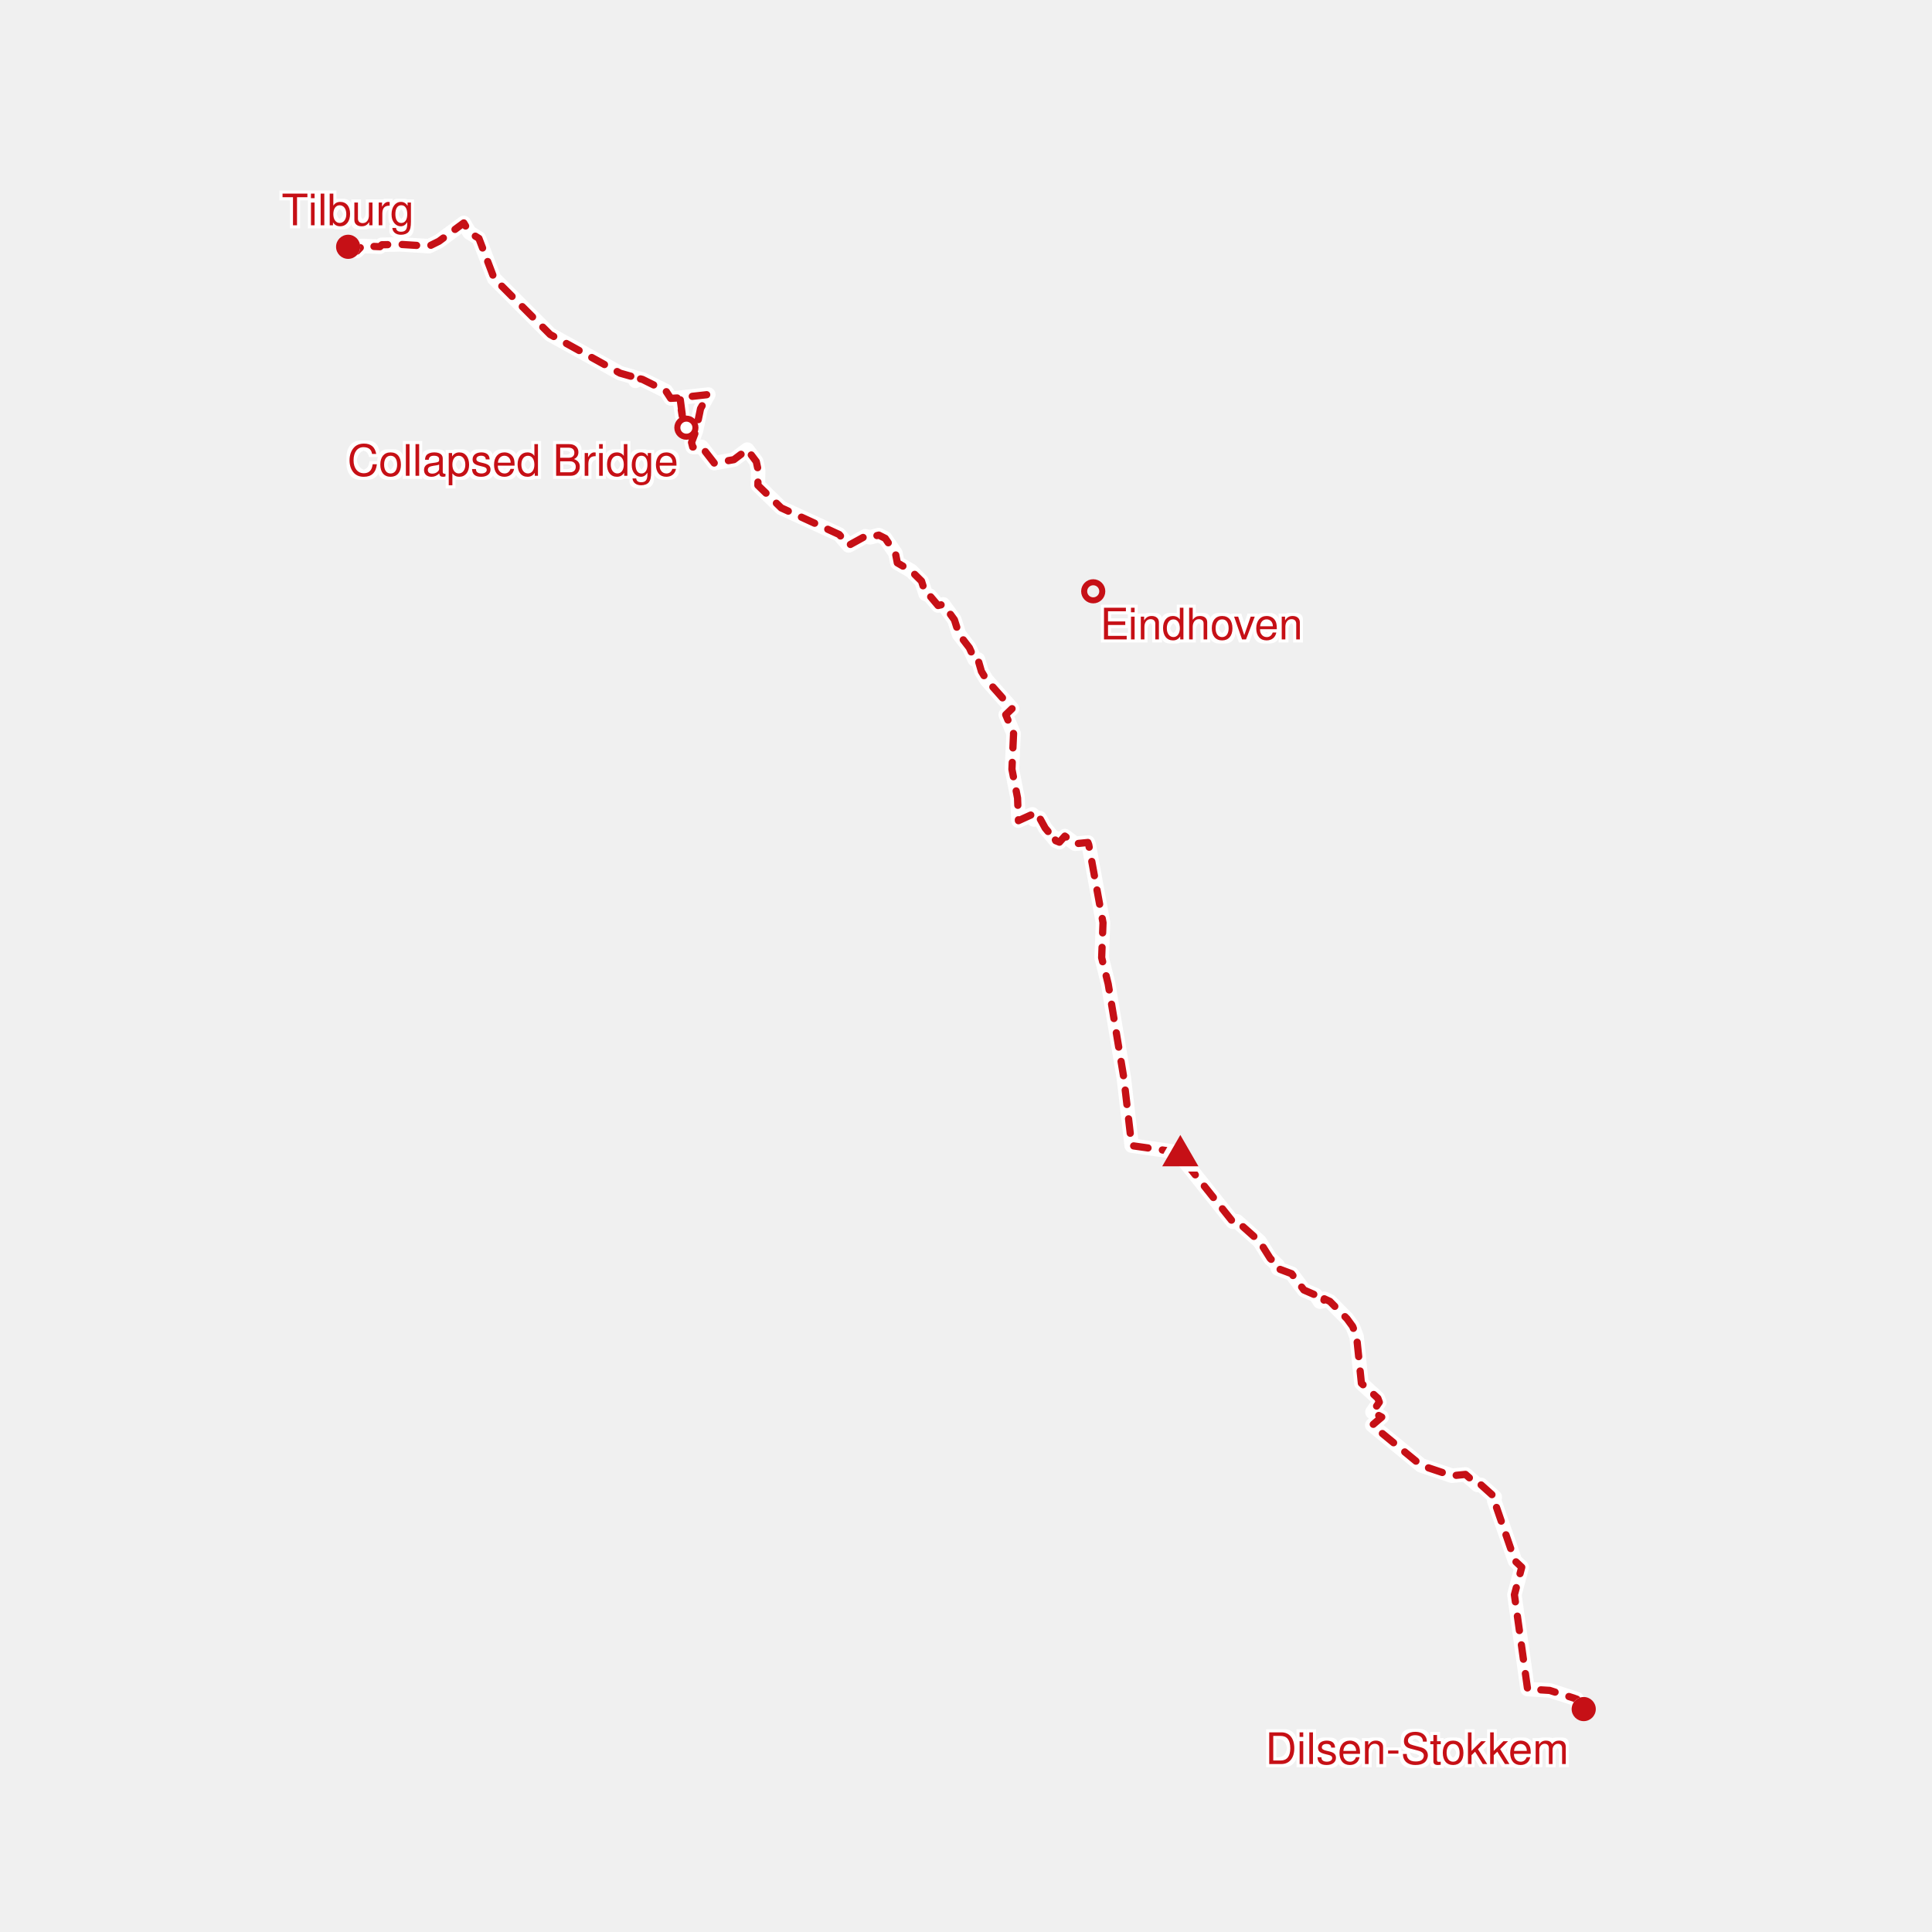
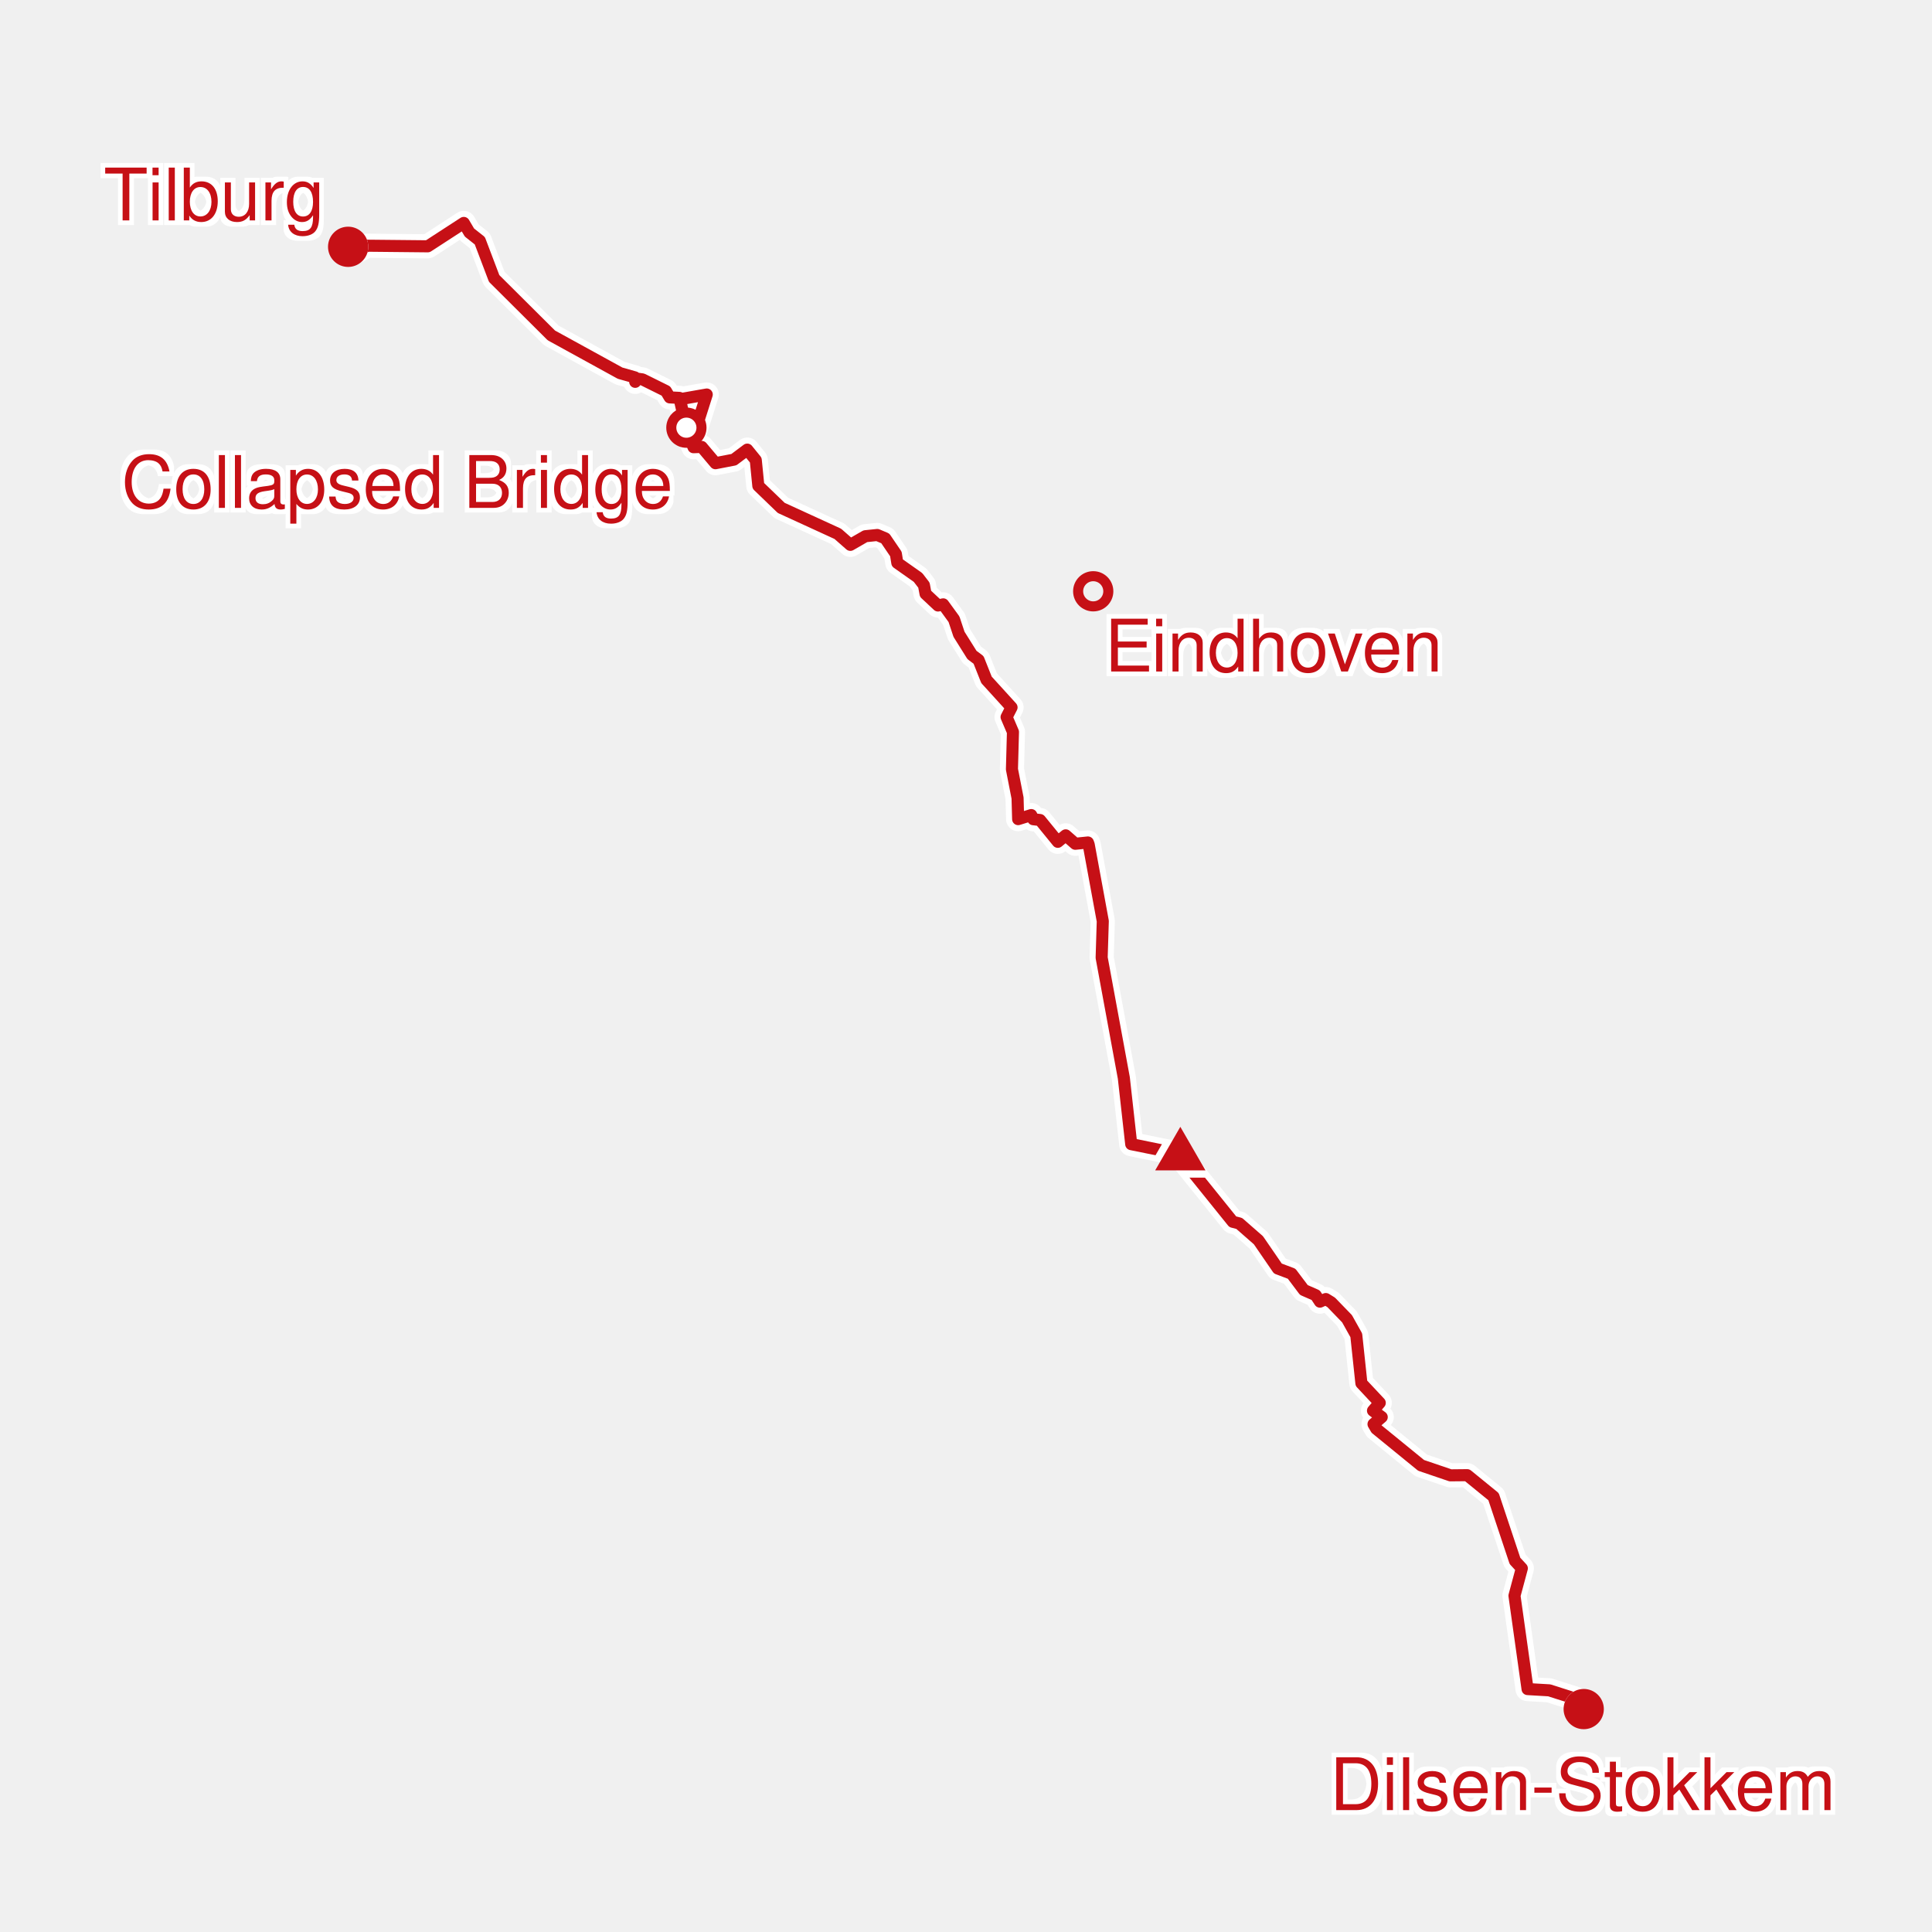
- <svg xmlns="http://www.w3.org/2000/svg" version="1.1" viewBox="0 0 800 800">
+ <svg xmlns="http://www.w3.org/2000/svg" version="1.1" viewBox="0 0 480 480">
  <style>
    .lineBackground {
      fill: none;
      stroke-width: 6;
      stroke: #FFFFFF;
      stroke-linejoin: round;
      stroke-linecap: round;
    }
  </style>
  <style>
    .line {
      fill: none;
      stroke-width: 3;
      stroke: #C61016;
      stroke-linejoin: round;
-       stroke-dasharray: 6 6;
      stroke-linecap: round;
    }
  </style>
  <style>
    .flying {
      stroke-dasharray: 2 8;
    }
  </style>
  <style>
    .ferry {
-       stroke-dasharray: 2 12;
+       stroke-dasharray: 2 8;
    }
  </style>
  <style>
    .stage {
      r: 5;
      fill: #C61016;
    }
  </style>
  <style>
    .home {
      fill: #C61016;
    }
  </style>
  <style>
    .partialAttendance {
      opacity: 0.5;
    }
  </style>
  <style>
    .dayStop {
      r: 3.75;
      fill: none;
      stroke: #C61016;
      stroke-width: 2.5;
    }
  </style>
  <defs>
    <filter id="whiteOutlineEffect" width="200%" height="200%" x="-50%" y="-50%" color-interpolation-filters="sRGB">
      <feMorphology id="SvgjsFeMorphology1024" result="SvgjsFeMorphology1024" in="SourceAlpha" radius="1" operator="dilate" />
      <feColorMatrix id="SvgjsFeColorMatrix1025" result="SvgjsFeColorMatrix1025" in="SvgjsFeMorphology1024" values="-1 0 0 0 1 0 -1 0 0 1 0 0 -1 0 1 0 0 0 1 0" type="matrix" />
      <feMerge id="SvgjsFeMerge1026" result="SvgjsFeMerge1026" in="SourceGraphic">
        <feMergeNode id="SvgjsFeMergeNode1027" result="SvgjsFeMergeNode1027" in="SvgjsFeColorMatrix1025" />
        <feMergeNode id="SvgjsFeMergeNode1028" result="SvgjsFeMergeNode1028" in="SourceGraphic" />
      </feMerge>
    </filter>
    <mask id="SvgjsMask1029">
-       <rect width="800" height="800" x="0" y="0" fill="white" />
-       <circle r="5" cx="144.157" cy="102.196" fill="black" />
-       <circle r="5" cx="655.784" cy="707.692" fill="black" />
-       <circle r="3.5" cx="284.219" cy="177.093" fill="black" />
-       <circle r="3.5" cx="452.681" cy="244.842" fill="black" />
-       <polygon points="488.748,469.959 481.248,482.95 496.248,482.95" transform="matrix(1.5,0,0,1.5,-244.3738,-239.3098)" fill="black" />
+       <rect width="480" height="480" x="0" y="0" fill="white" />
+       <circle r="5" cx="86.494" cy="61.318" fill="black" />
+       <circle r="5" cx="393.47" cy="424.615" fill="black" />
+       <circle r="3.5" cx="170.531" cy="106.256" fill="black" />
+       <circle r="3.5" cx="271.609" cy="146.905" fill="black" />
+       <polygon points="293.249,279.955 286.999,290.78 299.499,290.78" transform="matrix(1.5,0,0,1.5,-146.6243,-143.5859)" fill="black" />
    </mask>
  </defs>
  <style>
    .label {
-       font-family: Helvetica;
+       font-family: Helvetica Neue, Helvetica, sans-serif;
      font-size: 18px;
      fill: #C61016;
      filter: url(#whiteOutlineEffect);
    }
  </style>
  <style>
    .labelRect {
      display: none;
    }
  </style>
  <style>
    .elevationMarker {
      fill: #C61016;
    }
  </style>
-   <path d="M144.157 102.196L147.839 103.948L149.892 101.827L157.323 102.149L158.116 101.351L165.836 101.196L177.668 101.934L181.772 99.897L192.041 92.308L194.39 96.287L198.309 98.718L204.614 115.311L227.79 138.495L256.759 154.517L262.878 156.254L263.138 157.706L263.849 156.552L266.035 157.099L275.733 161.907L277.719 164.953L281.327 164.751L282.468 172.068L283.972 176.387L282.572 172.235L281.579 164.679L293.3 163.37L290.077 169.201L288.225 178.207L286.357 183.203L286.832 185.095L290.558 185.059L295.774 191.779L303.895 190.328L309.422 186.177L313.163 191.137L313.948 194.752L313.823 200.948L323.484 210.306L347.511 221.338L351.401 225.843L358.321 222.039L360.269 222.491L363.9 221.575L366.574 222.931L370.79 229.099L371.561 233.069L377.31 236.408L381.585 240.627L383.252 245.878L385.008 246.686L388.423 250.726L390.55 250.251L395.203 256.642L397.107 262.652L401.382 268.211L403.597 273.068L404.953 273.068L406.383 278.008L408.487 281.511L419.074 293.443L416.452 295.959L419.697 303.758L419.023 318.532L421.349 330.444L421.705 339.827L427.484 337.194L428.18 339.352L430.514 338.724L432.811 342.91L436.582 347.417L437.241 347.073L436.715 347.287L437.152 348.117L438.679 348.734L440.938 346.208L445.258 349.386L450.481 348.852L450.822 349.777L456.734 382.083L456.171 396.54L458.875 407.416L465.351 446.34L468.603 474.388L485.385 476.766L488.259 478.103L510.464 505.91L512.168 505.697L521.555 514.057L525.964 521.079L529.068 523.987L529.135 525.276L534.825 527.415L539.907 534.164L544.797 536.303L546.561 538.986L548.139 538.655L548.368 537.804L550.695 538.891L557.778 546.064L560.104 549.254L561.756 553.531L563.727 572.774L570.536 578.985L571.144 580.615L568.298 584.712L572.144 586.791L568.217 590.144L588.443 606.777L601.254 611.073L606.825 610.518L611.834 614.896L613.308 614.885L618.954 619.959L618.717 621.41L627.318 646.337L630.119 648.967L627.081 660.347L632.534 699.41L641.692 699.963L651.575 703.109L652.968 703.616L653.391 705.866L655.376 706.42L655.784 707.692 " class="lineBackground" />
-   <path d="M144.157 102.196L147.839 103.948L149.892 101.827L157.323 102.149L158.116 101.351L165.836 101.196L177.668 101.934L181.772 99.897L192.041 92.308L194.39 96.287L198.309 98.718L204.614 115.311L227.79 138.495L256.759 154.517L262.878 156.254L263.138 157.706L263.849 156.552L266.035 157.099L275.733 161.907L277.719 164.953L281.327 164.751L282.468 172.068L283.972 176.387L282.572 172.235L281.579 164.679L293.3 163.37L290.077 169.201L288.225 178.207L286.357 183.203L286.832 185.095L290.558 185.059L295.774 191.779L303.895 190.328L309.422 186.177L313.163 191.137L313.948 194.752L313.823 200.948L323.484 210.306L347.511 221.338L351.401 225.843L358.321 222.039L360.269 222.491L363.9 221.575L366.574 222.931L370.79 229.099L371.561 233.069L377.31 236.408L381.585 240.627L383.252 245.878L385.008 246.686L388.423 250.726L390.55 250.251L395.203 256.642L397.107 262.652L401.382 268.211L403.597 273.068L404.953 273.068L406.383 278.008L408.487 281.511L419.074 293.443L416.452 295.959L419.697 303.758L419.023 318.532L421.349 330.444L421.705 339.827L427.484 337.194L428.18 339.352L430.514 338.724L432.811 342.91L436.582 347.417L437.241 347.073L436.715 347.287L437.152 348.117L438.679 348.734L440.938 346.208L445.258 349.386L450.481 348.852L450.822 349.777L456.734 382.083L456.171 396.54L458.875 407.416L465.351 446.34L468.603 474.388L485.385 476.766L488.259 478.103L510.464 505.91L512.168 505.697L521.555 514.057L525.964 521.079L529.068 523.987L529.135 525.276L534.825 527.415L539.907 534.164L544.797 536.303L546.561 538.986L548.139 538.655L548.368 537.804L550.695 538.891L557.778 546.064L560.104 549.254L561.756 553.531L563.727 572.774L570.536 578.985L571.144 580.615L568.298 584.712L572.144 586.791L568.217 590.144L588.443 606.777L601.254 611.073L606.825 610.518L611.834 614.896L613.308 614.885L618.954 619.959L618.717 621.41L627.318 646.337L630.119 648.967L627.081 660.347L632.534 699.41L641.692 699.963L651.575 703.109L652.968 703.616L653.391 705.866L655.376 706.42L655.784 707.692 " class="line bicycling" mask="url(#SvgjsMask1029)" />
-   <circle r="5" cx="144.157" cy="102.196" class="stage" />
-   <circle r="5" cx="655.784" cy="707.692" class="stage" />
-   <circle r="3.5" cx="284.219" cy="177.093" class="dayStop" />
-   <circle r="3.5" cx="452.681" cy="244.842" class="dayStop" />
-   <polygon points="488.748,469.959 481.248,482.95 496.248,482.95" class="elevationMarker" />
-   <rect width="55.08" height="18" x="116.617" y="77.996" opacity="0.2" fill="green" class="labelRect" />
-   <text x="116.617" y="93.298" class="label">
-     <tspan dy="0" x="116.617">Tilburg</tspan>
+   <path d="M86.494 61.318L88.704 62.369L91.242 61.046L106.281 61.196L115.225 55.385L116.634 57.772L119.212 59.81L122.769 69.187L136.985 83.333L154.055 92.71L157.727 93.752L157.82 94.866L157.967 94.024L159.621 94.259L165.44 97.144L166.391 98.729L168.796 98.85L170.383 105.832L168.952 99.179L175.589 98.015L171.814 109.922L172.299 111.107L174.335 111.035L177.749 115.082L182.337 114.197L185.653 111.706L187.769 114.318L188.405 120.704L194.09 126.183L208.151 132.631L211.267 135.37L214.992 133.223L217.953 132.917L219.945 133.758L222.581 137.638L222.936 139.841L228.08 143.47L229.551 145.381L229.951 147.527L233.054 150.435L234.33 150.15L237.019 153.85L238.264 157.591L241.483 162.722L243.123 163.955L245.092 168.907L251.316 175.752L250.084 178.152L251.667 181.856L251.414 191.119L252.809 198.266L252.956 203.512L256.215 202.501L256.712 203.533L258.397 203.732L262.811 209.148L264.767 207.54L267.155 209.631L270.289 209.311L270.493 209.866L273.983 228.851L273.703 237.924L279.211 267.804L281.051 284.264L292.636 286.613L306.278 303.546L307.879 303.958L312.658 308.143L317.481 315.165L320.895 316.449L323.944 320.498L326.878 321.782L327.936 323.392L329.394 322.746L330.732 323.569L334.667 327.638L336.965 331.75L338.236 343.664L342.797 348.532L341.117 350.48L343.286 352.074L341.246 353.824L341.917 354.972L353.066 364.066L360.352 366.544L364.517 366.502L371.07 371.841L376.391 387.802L378.094 389.649L376.267 396.449L379.521 419.646L384.904 419.957L391.421 422.035L393.47 424.615 " class="lineBackground" />
+   <path d="M86.494 61.318L88.704 62.369L91.242 61.046L106.281 61.196L115.225 55.385L116.634 57.772L119.212 59.81L122.769 69.187L136.985 83.333L154.055 92.71L157.727 93.752L157.82 94.866L157.967 94.024L159.621 94.259L165.44 97.144L166.391 98.729L168.796 98.85L170.383 105.832L168.952 99.179L175.589 98.015L171.814 109.922L172.299 111.107L174.335 111.035L177.749 115.082L182.337 114.197L185.653 111.706L187.769 114.318L188.405 120.704L194.09 126.183L208.151 132.631L211.267 135.37L214.992 133.223L217.953 132.917L219.945 133.758L222.581 137.638L222.936 139.841L228.08 143.47L229.551 145.381L229.951 147.527L233.054 150.435L234.33 150.15L237.019 153.85L238.264 157.591L241.483 162.722L243.123 163.955L245.092 168.907L251.316 175.752L250.084 178.152L251.667 181.856L251.414 191.119L252.809 198.266L252.956 203.512L256.215 202.501L256.712 203.533L258.397 203.732L262.811 209.148L264.767 207.54L267.155 209.631L270.289 209.311L270.493 209.866L273.983 228.851L273.703 237.924L279.211 267.804L281.051 284.264L292.636 286.613L306.278 303.546L307.879 303.958L312.658 308.143L317.481 315.165L320.895 316.449L323.944 320.498L326.878 321.782L327.936 323.392L329.394 322.746L330.732 323.569L334.667 327.638L336.965 331.75L338.236 343.664L342.797 348.532L341.117 350.48L343.286 352.074L341.246 353.824L341.917 354.972L353.066 364.066L360.352 366.544L364.517 366.502L371.07 371.841L376.391 387.802L378.094 389.649L376.267 396.449L379.521 419.646L384.904 419.957L391.421 422.035L393.47 424.615 " class="line bicycling" mask="url(#SvgjsMask1029)" />
+   <circle r="5" cx="86.494" cy="61.318" class="stage" />
+   <circle r="5" cx="393.47" cy="424.615" class="stage" />
+   <circle r="3.5" cx="170.531" cy="106.256" class="dayStop" />
+   <circle r="3.5" cx="271.609" cy="146.905" class="dayStop" />
+   <polygon points="293.249,279.955 286.999,290.78 299.499,290.78" class="elevationMarker" />
+   <rect width="85.5" height="18" x="274.437" y="151.534" opacity="0.2" fill="green" class="labelRect" />
+   <text x="274.437" y="166.835" class="label">
+     <tspan dy="0" x="274.437">Eindhoven</tspan>
  </text>
-   <rect width="137.52" height="18" x="143.871" y="181.721" opacity="0.2" fill="green" class="labelRect" />
-   <text x="143.871" y="197.023" class="label">
-     <tspan dy="0" x="143.871">Collapsed Bridge</tspan>
+   <rect width="126.18" height="18" x="330.38" y="434.415" opacity="0.2" fill="green" class="labelRect" />
+   <text x="330.38" y="449.717" class="label">
+     <tspan dy="0" x="330.38">Dilsen-Stokkem</tspan>
  </text>
-   <rect width="85.5" height="18" x="455.51" y="249.47" opacity="0.2" fill="green" class="labelRect" />
-   <text x="455.51" y="264.772" class="label">
-     <tspan dy="0" x="455.51">Eindhoven</tspan>
+   <rect width="55.08" height="18" x="25.757" y="39.461" opacity="0.2" fill="green" class="labelRect" />
+   <text x="25.757" y="54.763" class="label">
+     <tspan dy="0" x="25.757">Tilburg</tspan>
  </text>
-   <rect width="126.18" height="18" x="523.947" y="715.149" opacity="0.2" fill="green" class="labelRect" />
-   <text x="523.947" y="730.451" class="label">
-     <tspan dy="0" x="523.947">Dilsen-Stokkem</tspan>
+   <rect width="137.52" height="18" x="30.183" y="110.884" opacity="0.2" fill="green" class="labelRect" />
+   <text x="30.183" y="126.186" class="label">
+     <tspan dy="0" x="30.183">Collapsed Bridge</tspan>
  </text>
</svg>
